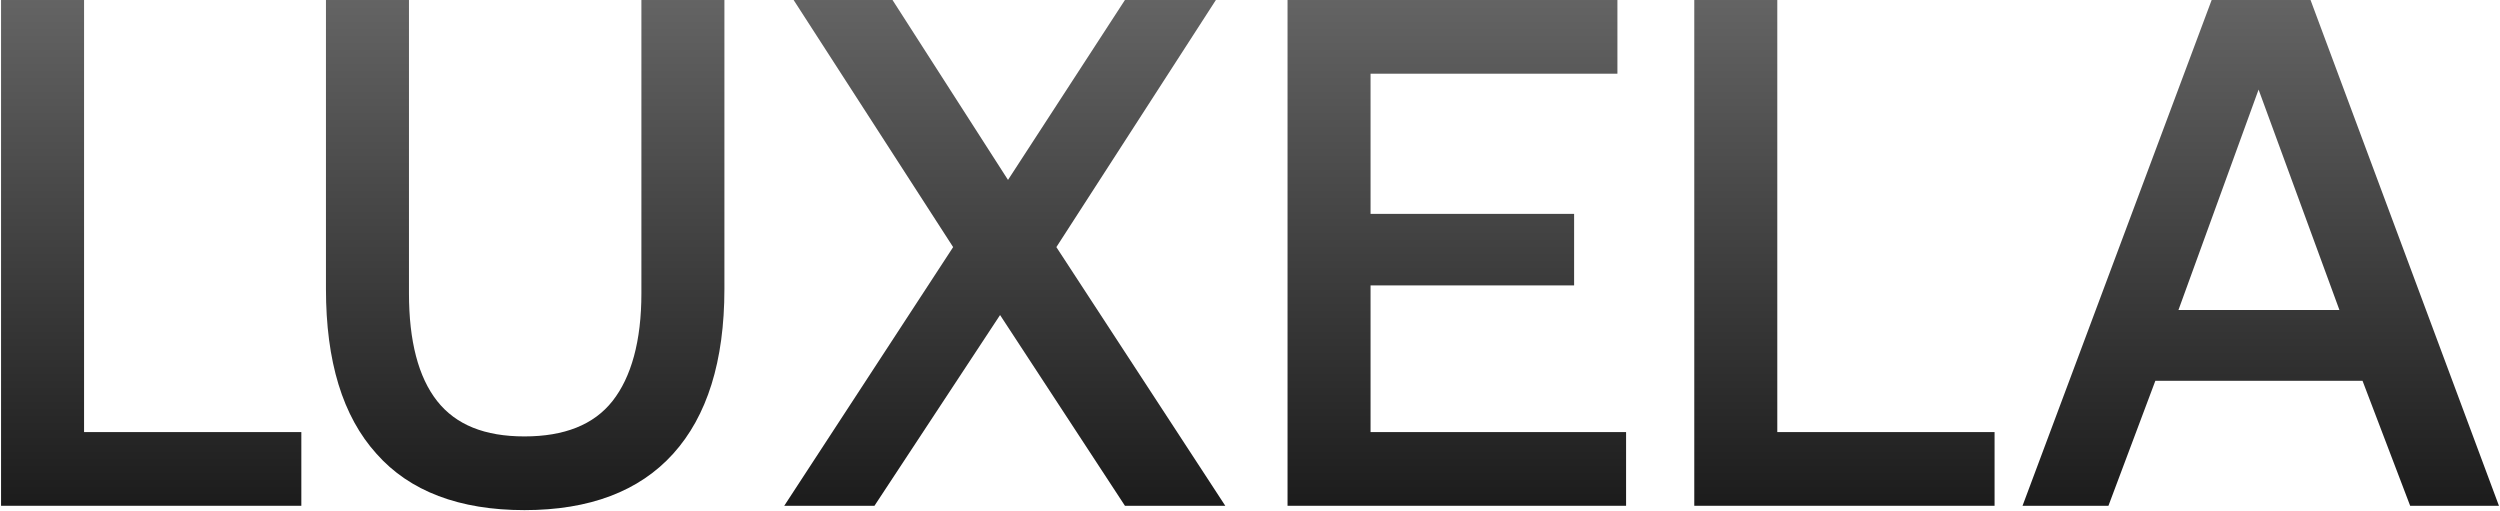
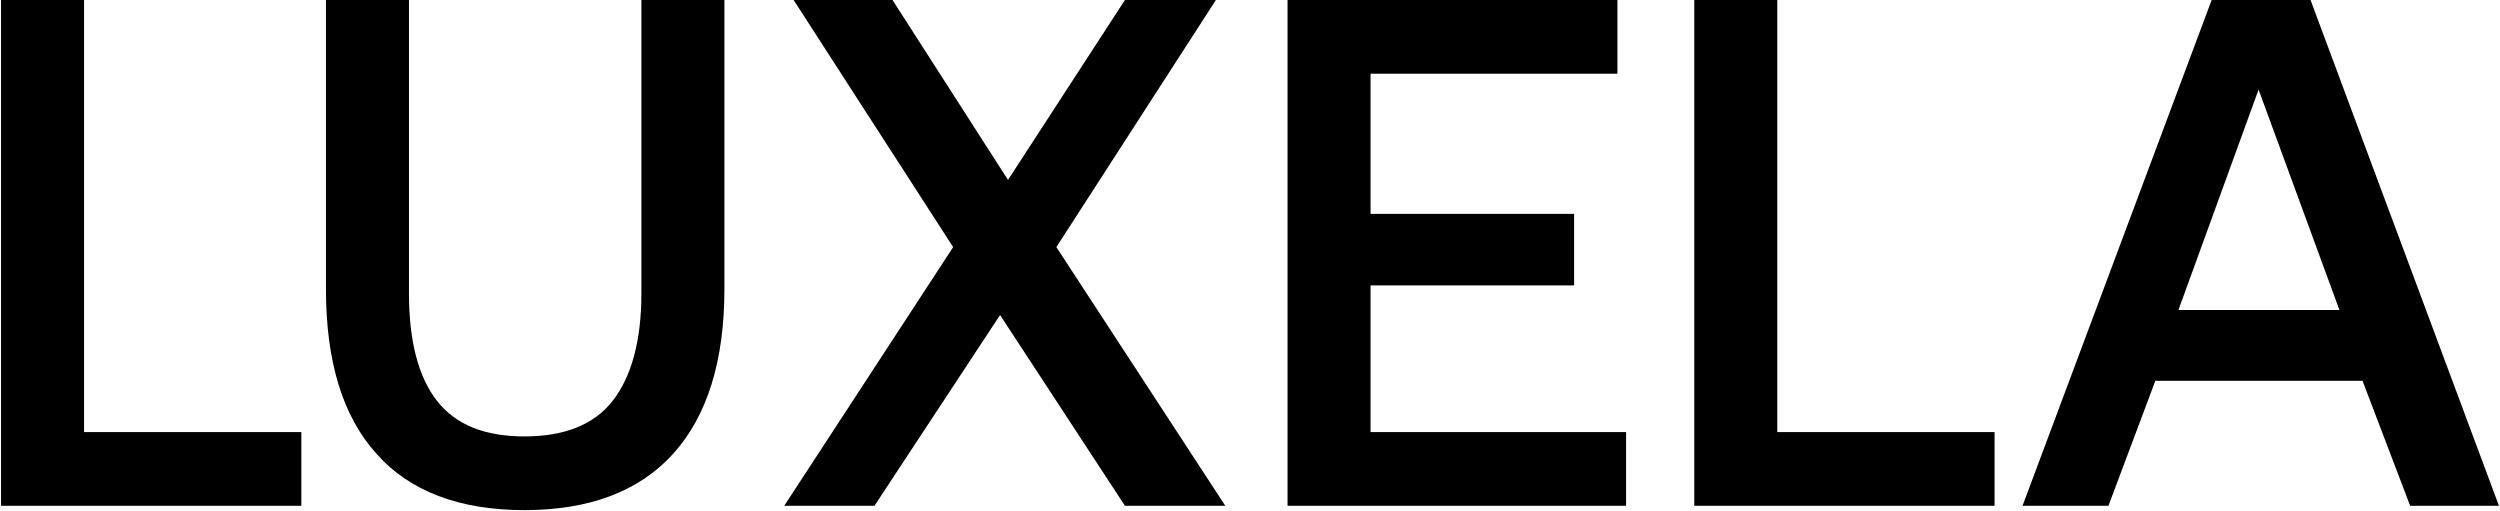
<svg xmlns="http://www.w3.org/2000/svg" width="1186" height="242" viewBox="0 0 1186 242" fill="none">
  <path d="M0.5 239.943V0H39.881V204.98H142.956V239.943H0.5Z" fill="url(#paint0_linear_139_8852)" />
  <path d="M194.014 0V139.167C194.014 161.79 198.466 178.929 207.369 190.241C216.273 201.552 229.971 207.037 248.805 207.037C267.639 207.037 281.679 201.552 290.583 190.241C299.486 178.929 304.28 161.79 304.28 139.167V0H343.661V137.11C343.661 171.388 335.443 197.439 319.348 215.263C303.253 233.088 279.625 242 248.805 242C217.985 242 194.357 233.088 178.604 215.263C162.51 197.439 154.633 171.388 154.633 137.11V0H194.014Z" fill="url(#paint1_linear_139_8852)" />
  <path d="M452.172 117.229L376.493 0H423.407L478.198 85.351L533.673 0H576.821L501.141 117.229L581.273 239.943H533.673L474.431 149.45L414.846 239.943H372.041L452.172 117.229Z" fill="url(#paint2_linear_139_8852)" />
  <path d="M610.808 0H767.304V34.963H650.189V101.462H746.758V135.397H650.189V204.98H771.413V239.943H610.808V0Z" fill="url(#paint3_linear_139_8852)" />
  <path d="M803.766 239.943V0H843.147V204.98H946.222V239.943H803.766Z" fill="url(#paint4_linear_139_8852)" />
  <path d="M959.489 239.943L1049.21 0H1096.12L1185.5 239.943H1143.38L1120.78 180.643H1022.5L1000.24 239.943H959.489ZM1033.46 147.051H1109.82L1071.47 42.504L1033.46 147.051Z" fill="url(#paint5_linear_139_8852)" />
  <defs>
    <linearGradient id="paint0_linear_139_8852" x1="574" y1="435" x2="574" y2="-297.5" gradientUnits="userSpaceOnUse">
-       <stop offset="0.258" stop-color="#1A1A1A" />
-       <stop offset="0.687" stop-color="#787878" />
-       <stop offset="1" stop-color="#CECECE" />
+       <stop offset="0.258" stopColor="#1A1A1A" />
+       <stop offset="0.687" stopColor="#787878" />
+       <stop offset="1" stopColor="#CECECE" />
    </linearGradient>
    <linearGradient id="paint1_linear_139_8852" x1="574" y1="435" x2="574" y2="-297.5" gradientUnits="userSpaceOnUse">
-       <stop offset="0.258" stop-color="#1A1A1A" />
-       <stop offset="0.687" stop-color="#787878" />
-       <stop offset="1" stop-color="#CECECE" />
+       <stop offset="0.258" stopColor="#1A1A1A" />
+       <stop offset="0.687" stopColor="#787878" />
+       <stop offset="1" stopColor="#CECECE" />
    </linearGradient>
    <linearGradient id="paint2_linear_139_8852" x1="574" y1="435" x2="574" y2="-297.5" gradientUnits="userSpaceOnUse">
-       <stop offset="0.258" stop-color="#1A1A1A" />
-       <stop offset="0.687" stop-color="#787878" />
-       <stop offset="1" stop-color="#CECECE" />
+       <stop offset="0.258" stopColor="#1A1A1A" />
+       <stop offset="0.687" stopColor="#787878" />
+       <stop offset="1" stopColor="#CECECE" />
    </linearGradient>
    <linearGradient id="paint3_linear_139_8852" x1="574" y1="435" x2="574" y2="-297.5" gradientUnits="userSpaceOnUse">
-       <stop offset="0.258" stop-color="#1A1A1A" />
-       <stop offset="0.687" stop-color="#787878" />
-       <stop offset="1" stop-color="#CECECE" />
+       <stop offset="0.258" stopColor="#1A1A1A" />
+       <stop offset="0.687" stopColor="#787878" />
+       <stop offset="1" stopColor="#CECECE" />
    </linearGradient>
    <linearGradient id="paint4_linear_139_8852" x1="574" y1="435" x2="574" y2="-297.5" gradientUnits="userSpaceOnUse">
-       <stop offset="0.258" stop-color="#1A1A1A" />
-       <stop offset="0.687" stop-color="#787878" />
-       <stop offset="1" stop-color="#CECECE" />
+       <stop offset="0.258" stopColor="#1A1A1A" />
+       <stop offset="0.687" stopColor="#787878" />
+       <stop offset="1" stopColor="#CECECE" />
    </linearGradient>
    <linearGradient id="paint5_linear_139_8852" x1="574" y1="435" x2="574" y2="-297.5" gradientUnits="userSpaceOnUse">
-       <stop offset="0.258" stop-color="#1A1A1A" />
-       <stop offset="0.687" stop-color="#787878" />
-       <stop offset="1" stop-color="#CECECE" />
+       <stop offset="0.258" stopColor="#1A1A1A" />
+       <stop offset="0.687" stopColor="#787878" />
+       <stop offset="1" stopColor="#CECECE" />
    </linearGradient>
  </defs>
</svg>
